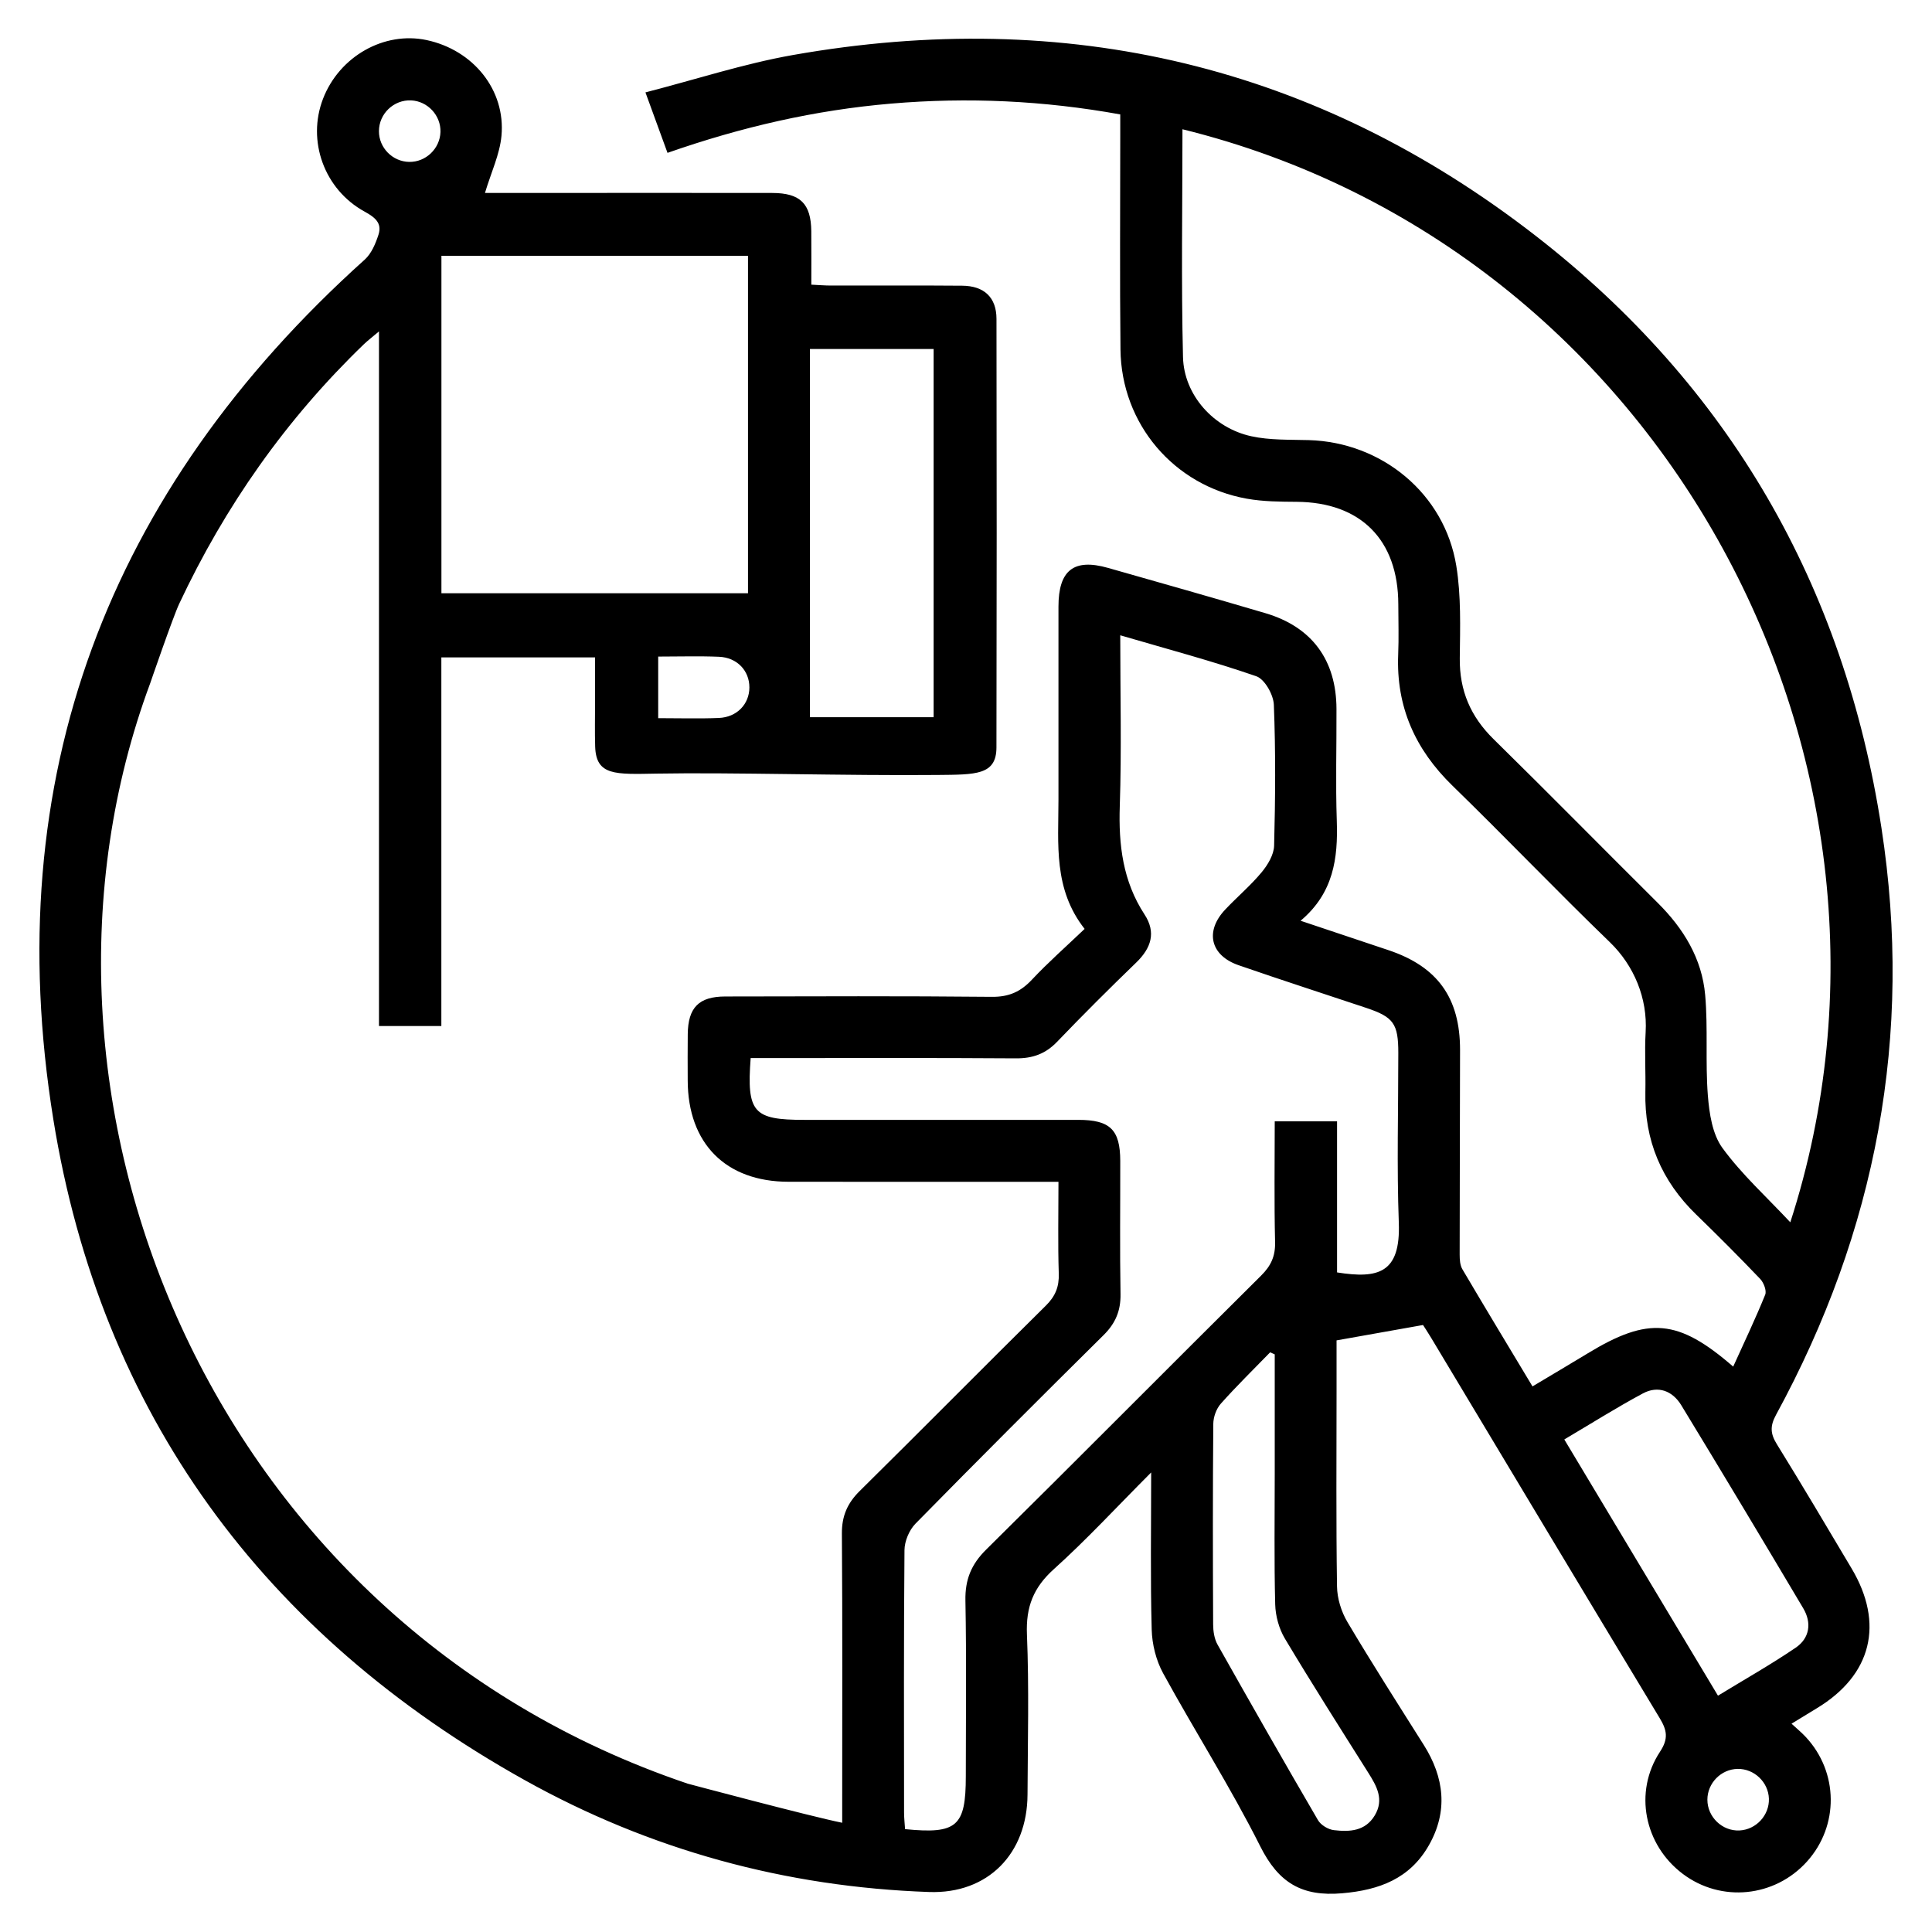
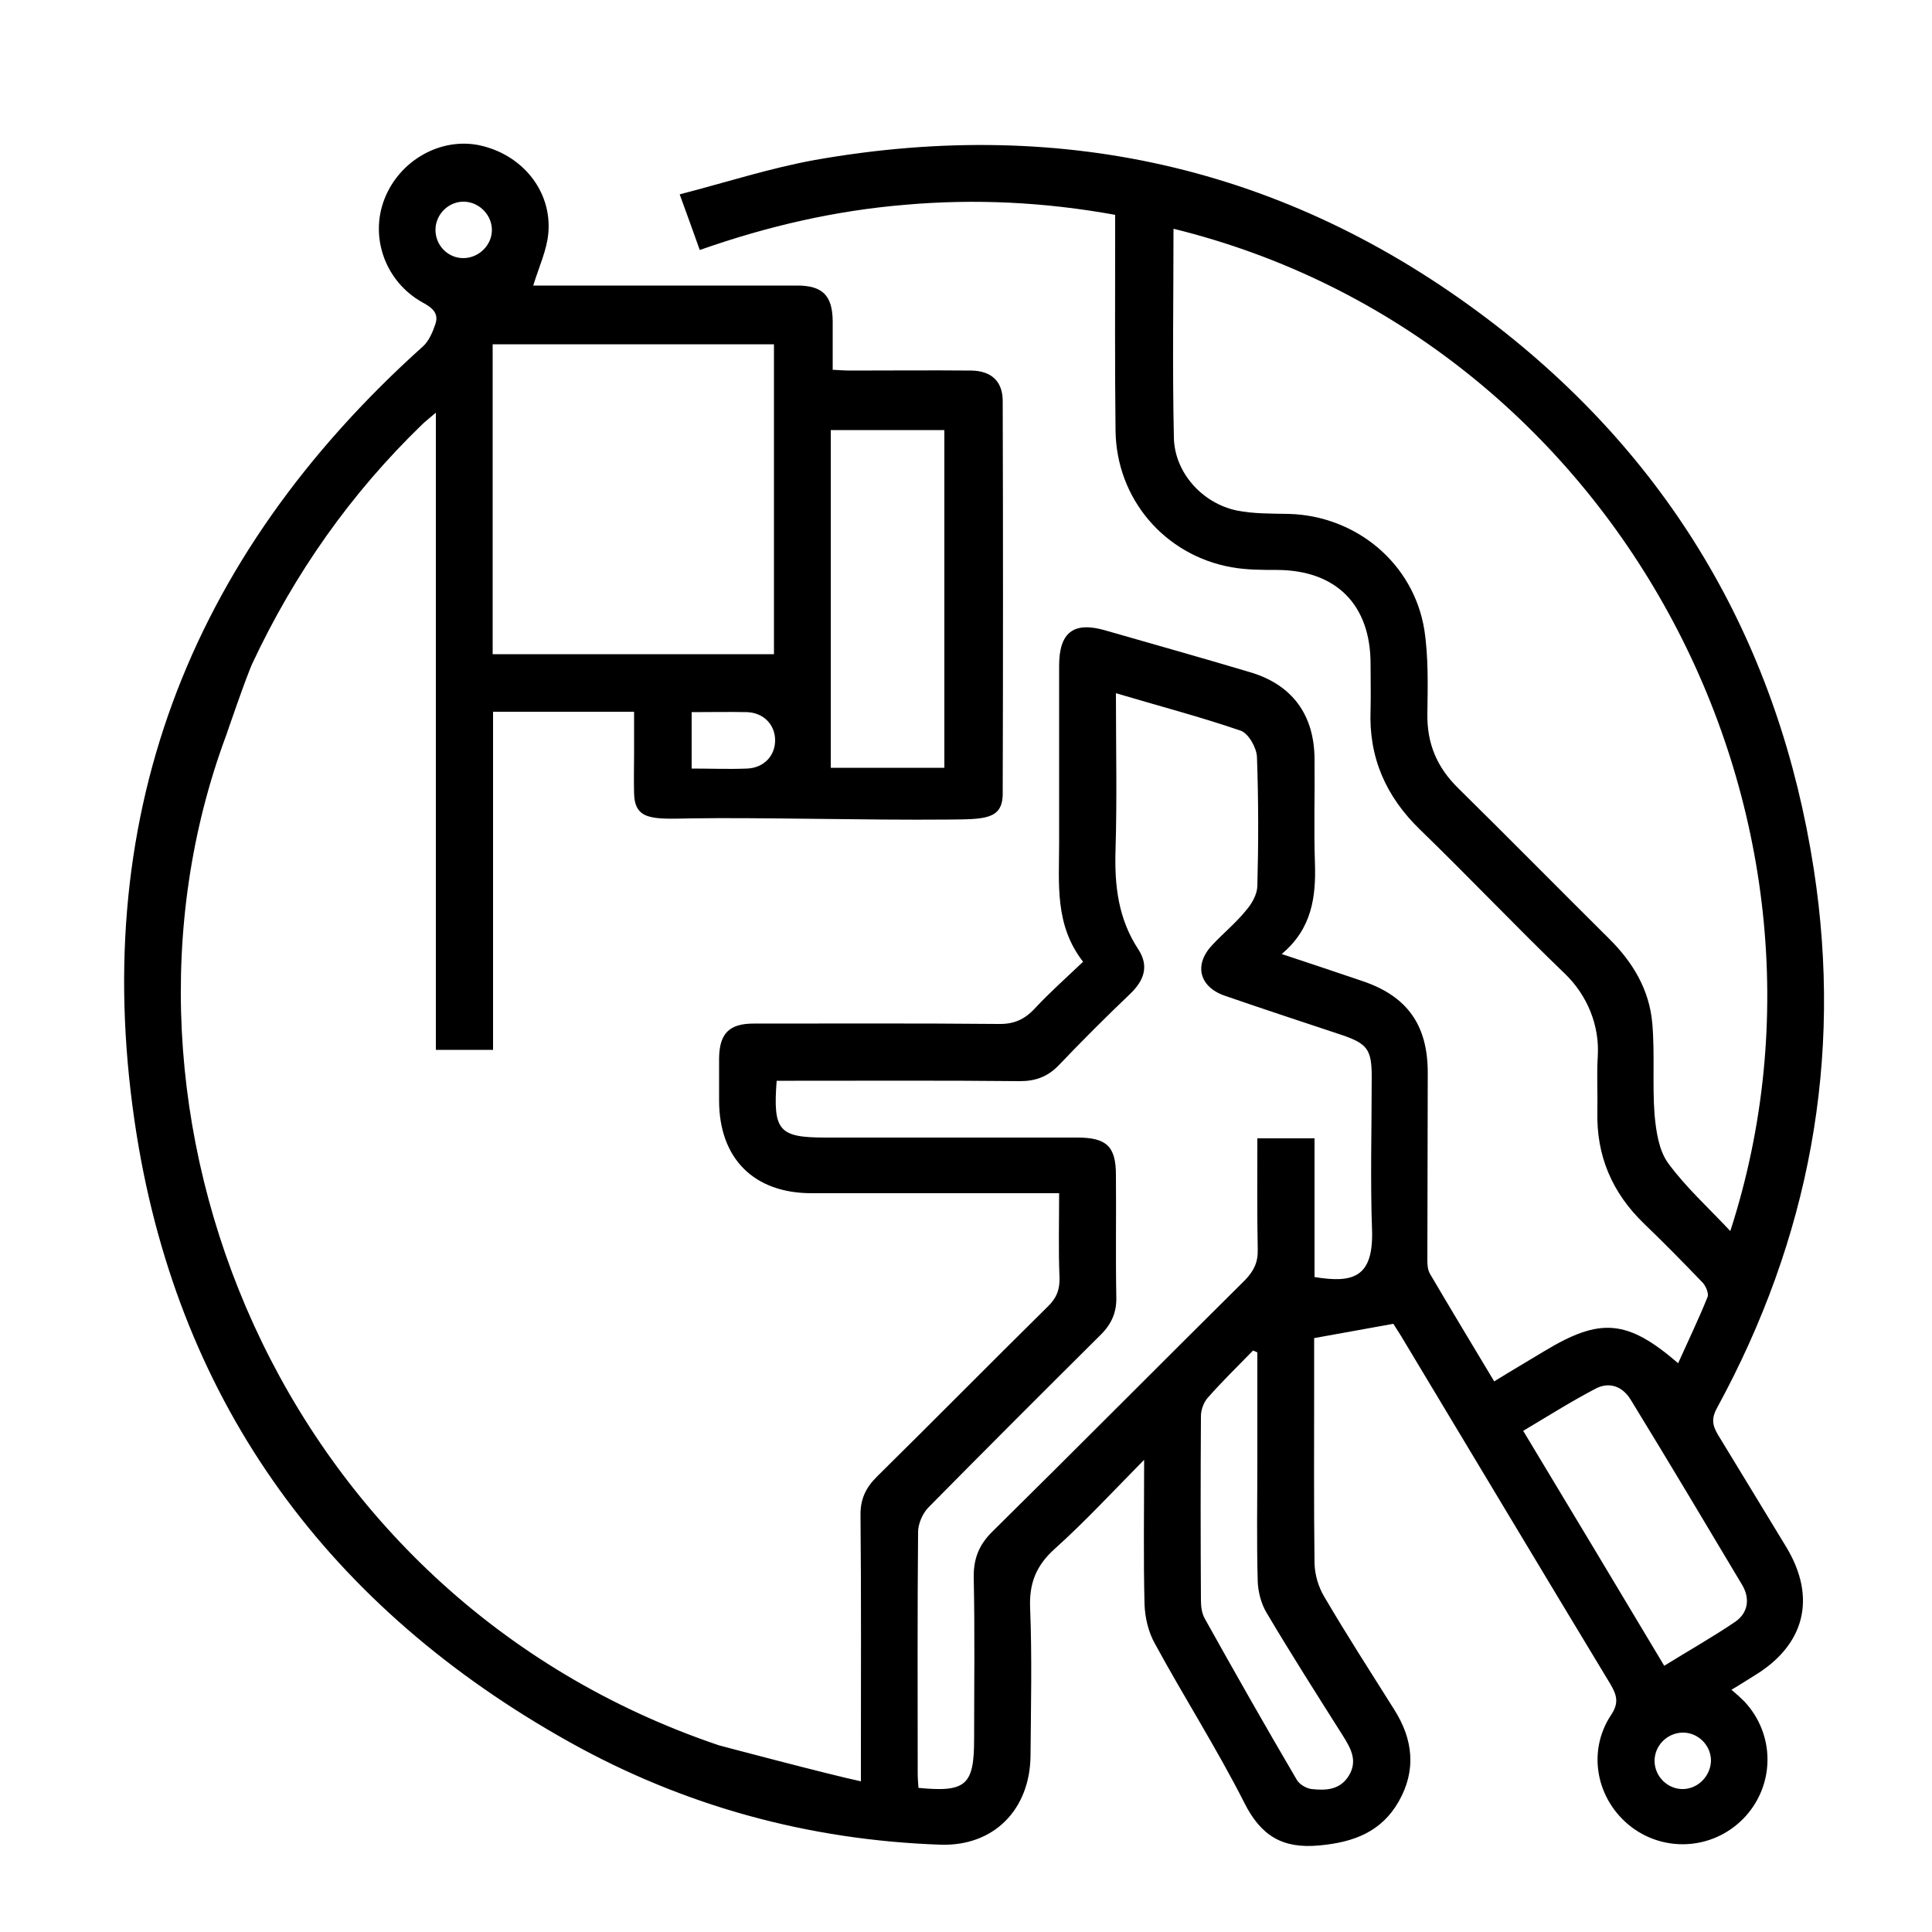
<svg xmlns="http://www.w3.org/2000/svg" version="1.1" id="Layer_1" x="0px" y="0px" viewBox="0 0 500 500" style="enable-background:new 0 0 500 500;" xml:space="preserve">
-   <path d="M459.86,373.78c-1.68-2.71-1.83-4.68-0.22-7.63c25.94-47.6,35.55-98.27,27.27-151.94c-9.67-62.69-39.37-114.24-89.38-153.11  C340.68,16.92,276.07,1.73,205.2,14.24c-12.67,2.24-25.02,6.29-38.16,9.67c2.14,5.86,3.86,10.58,5.71,15.65  c19.19-6.72,38.25-11.08,57.9-12.75c19.82-1.69,39.47-0.78,59.27,2.8c0,2.23,0,4.05,0,5.87c0,18.32-0.14,36.65,0.06,54.97  c0.21,19.24,13.79,35.23,32.69,38.61c4.22,0.76,8.61,0.78,12.92,0.81c16.56,0.12,26.26,9.84,26.29,26.53  c0.01,4.33,0.15,8.67-0.03,12.99c-0.55,13.5,4.39,24.54,14.03,33.93c13.72,13.35,26.95,27.2,40.72,40.49  c6.3,6.08,9.81,14.57,9.29,23.32c-0.3,5.13,0.04,10.3-0.07,15.44c-0.28,12.54,4.18,23.05,13.16,31.76  c5.62,5.45,11.15,10.99,16.56,16.66c0.91,0.96,1.71,3.04,1.29,4.08c-2.53,6.24-5.43,12.32-8.28,18.61  c-14.25-12.36-21.94-12.98-37.62-3.45c-4.66,2.83-9.36,5.6-14.32,8.57c-6.22-10.35-12.24-20.3-18.14-30.31  c-0.62-1.05-0.71-2.52-0.71-3.8c0-17.66,0.09-35.31,0.1-52.97c0.01-13.46-5.82-21.55-18.47-25.8c-7.32-2.46-14.63-4.9-22.8-7.63  c8.56-7.2,9.7-16.19,9.37-25.86c-0.33-9.65-0.04-19.32-0.08-28.98c-0.05-12.63-6.35-21.2-18.39-24.76  c-13.55-4-27.15-7.86-40.74-11.72c-8.85-2.51-12.81,0.6-12.82,10c-0.01,16.66,0,33.32,0,49.98c0,11.45-1.36,23.13,6.77,33.45  c-4.84,4.62-9.47,8.69-13.67,13.17c-2.93,3.12-5.97,4.46-10.37,4.41c-22.98-0.23-45.97-0.13-68.96-0.09  c-6.85,0.01-9.63,2.87-9.71,9.75c-0.05,4-0.02,8-0.01,11.99c0.04,16.3,9.85,26.19,26.07,26.21c21.49,0.03,42.97,0.01,64.46,0.01  h5.42c0,8.44-0.17,16.1,0.08,23.75c0.11,3.44-0.89,5.87-3.35,8.3c-16.12,15.92-32.03,32.04-48.16,47.96  c-3.19,3.15-4.65,6.48-4.62,11.02c0.17,22.99,0.08,45.98,0.08,68.97v5.88c-8.44-1.7-39.98-10.12-39.98-10.12  C53.11,419.43-0.52,282.9,38.87,176.83c0,0,5.91-17.19,7.5-20.56c11.87-25.3,27.67-47.77,47.79-67.17c1.01-0.97,2.13-1.81,3.92-3.33  v179.76h16.14v-95.39H154c0,4.04,0,7.83,0,11.62c0,3.83-0.09,7.67,0.03,11.49c0.25,7.52,5.2,7.15,15.87,6.96  c19.23-0.35,49.52,0.58,72.77,0.35c9.78-0.1,15.19,0.08,15.21-7.1c0.08-36.98,0.08-73.96,0.01-110.95  c-0.01-5.54-3.19-8.52-8.85-8.57c-11.33-0.1-22.65-0.02-33.98-0.04c-1.6,0-3.2-0.14-5.09-0.23c0-4.89,0.03-9.36-0.01-13.83  c-0.07-7.12-2.85-9.89-10.08-9.9c-18.16-0.03-36.31-0.01-54.47-0.01h-19.9c1.6-5.34,3.82-9.97,4.27-14.76  c1.11-11.9-7.33-22.24-19.38-24.8C99.41,8.04,87.83,14.59,83.6,25.56c-4.2,10.87,0.28,23.45,10.75,29.2  c2.65,1.46,4.59,2.94,3.6,5.98c-0.75,2.31-1.82,4.88-3.55,6.44C27.84,127-0.45,201.45,13.8,289.69  c12.31,76.25,54.48,133.33,122.01,171.01c32.4,18.07,67.51,27.66,104.64,28.95c15.29,0.53,25.4-9.98,25.47-25.2  c0.06-13.83,0.42-27.67-0.15-41.47c-0.29-7.09,1.66-12.11,6.96-16.88c8.46-7.61,16.2-16.02,25.19-25.03c0,14.5-0.22,27.6,0.14,40.68  c0.1,3.8,1.13,7.94,2.94,11.26c8.22,15.03,17.48,29.53,25.16,44.83c4.72,9.41,10.74,13.04,21.17,12.14  c9.71-0.83,17.57-3.83,22.46-12.42c5.01-8.8,4-17.54-1.32-25.97c-6.66-10.56-13.39-21.08-19.76-31.81  c-1.59-2.68-2.65-6.11-2.69-9.21c-0.26-16.82-0.12-33.65-0.12-50.47v-13.21c7.68-1.37,14.73-2.62,22.38-3.98  c0.32,0.5,1.23,1.87,2.08,3.29c19.7,32.82,39.36,65.66,59.15,98.42c1.9,3.14,2.35,5.32,0.09,8.74c-6.86,10.43-4.05,24.12,5.92,31.61  c9.91,7.45,23.77,6.07,32.12-3.2c8.32-9.23,8.2-23.12-0.32-32.25c-1.06-1.14-2.27-2.13-3.67-3.43c2.59-1.58,4.57-2.8,6.55-4  c14.19-8.57,17.51-21.89,8.97-36.21C472.78,395.14,466.43,384.39,459.86,373.78z M209.61,90.32h32.01v95.29h-32.01V90.32z   M186.02,185.81c-5.11,0.21-10.23,0.05-15.68,0.05v-15.94c5.49,0,10.61-0.16,15.72,0.05c4.7,0.19,7.89,3.6,7.88,7.94  C193.93,182.22,190.72,185.62,186.02,185.81z M114.24,66.2h79.34v87.34h-79.34V66.2z M98.07,33.95c0-4.51,3.83-8.17,8.33-7.97  c4.29,0.2,7.73,3.91,7.59,8.2c-0.14,4.29-3.79,7.79-8.08,7.72C101.6,41.84,98.06,38.25,98.07,33.95z M354.1,458.77  c2.21,3.5,4.16,6.94,1.68,11.07c-2.47,4.11-6.55,4.27-10.57,3.8c-1.48-0.17-3.38-1.32-4.12-2.59  c-8.79-15.07-17.43-30.23-25.99-45.43c-0.84-1.49-1.13-3.46-1.14-5.21c-0.08-17.3-0.11-34.6,0.04-51.9  c0.01-1.77,0.78-3.92,1.94-5.23c4.08-4.59,8.49-8.89,12.77-13.3l1.19,0.53v30.78c0,11.31-0.17,22.63,0.12,33.93  c0.08,2.98,0.98,6.28,2.5,8.83C339.51,435.74,346.83,447.24,354.1,458.77z M346.03,329.3v-39.1H329.9c0,10.41-0.16,20.84,0.09,31.26  c0.09,3.66-1.07,6.14-3.63,8.68c-23.76,23.58-47.32,47.35-71.13,70.88c-3.88,3.83-5.49,7.8-5.38,13.22  c0.29,15.15,0.1,30.31,0.1,45.46c0,12.97-2.28,15.01-15.72,13.68c-0.09-1.38-0.25-2.83-0.26-4.27c-0.02-22.65-0.09-45.3,0.11-67.95  c0.02-2.31,1.22-5.17,2.84-6.83c16.1-16.4,32.35-32.64,48.69-48.81c3.07-3.04,4.45-6.28,4.38-10.61  c-0.2-11.49-0.05-22.98-0.07-34.47c-0.02-8.07-2.62-10.62-10.86-10.62c-23.65-0.01-47.29,0-70.94,0c-13.17,0-14.9-1.9-13.85-15.99  h5.22c21.15,0,42.3-0.08,63.44,0.07c4.3,0.03,7.64-1.15,10.65-4.29c6.68-6.97,13.53-13.79,20.47-20.5  c3.86-3.74,5.21-7.76,2.16-12.44c-5.62-8.6-6.75-18.01-6.41-28.08c0.48-14.46,0.12-28.94,0.12-44.18c12.11,3.55,23.8,6.65,35.2,10.6  c2.18,0.75,4.45,4.78,4.55,7.38c0.48,12.14,0.39,24.31,0.07,36.46c-0.06,2.36-1.65,5-3.25,6.92c-2.86,3.44-6.34,6.37-9.42,9.64  c-5.29,5.61-3.84,11.85,3.46,14.38c10.99,3.81,22.07,7.38,33.1,11.07c7.02,2.35,8.25,4.07,8.25,11.63  c0.01,14.66-0.41,29.33,0.13,43.96C362.49,329.47,356.74,331,346.03,329.3z M445.76,297.09c-2.61-3.58-3.4-8.95-3.77-13.61  c-0.67-8.61,0.06-17.34-0.69-25.94c-0.82-9.45-5.6-17.25-12.32-23.92c-14.18-14.08-28.19-28.34-42.45-42.34  c-5.95-5.84-8.84-12.57-8.74-20.94c0.09-7.97,0.37-16.08-0.9-23.89c-3.03-18.68-19.23-32.01-38.19-32.55  c-4.97-0.14-10.07,0.05-14.87-1c-9.72-2.11-17.43-10.64-17.67-20.49c-0.48-19.63-0.14-39.27-0.14-58.96  c124.81,30.76,195.63,164.33,157.31,282.88C457.18,309.75,450.76,303.94,445.76,297.09z M450.2,473.72  c-4.46,0.23-8.33-3.47-8.33-7.96c0-4.29,3.54-7.9,7.83-7.97c4.28-0.07,7.96,3.43,8.09,7.71C457.93,469.78,454.49,473.5,450.2,473.72  z M464.7,426.44c-6.42,4.36-13.2,8.19-20.09,12.4c-13.35-22.26-26.41-44.03-39.77-66.31c6.95-4.11,13.51-8.25,20.33-11.91  c3.95-2.12,7.68-0.66,9.93,3.03c10.63,17.46,21.14,35,31.58,52.58C468.93,420.02,468.33,423.98,464.7,426.44z" />
+   <path d="M444.6,371.3c-1.5-2.5-1.7-4.3-0.2-7c23.8-43.7,32.6-90.2,25-139.4c-8.9-57.5-36.1-104.8-82-140.5  c-52.2-40.5-111.4-54.5-176.5-43c-11.6,2.1-23,5.8-35,8.9c2,5.4,3.5,9.7,5.2,14.4c17.6-6.2,35.1-10.2,53.1-11.7  c18.2-1.6,36.2-0.7,54.4,2.6c0,2,0,3.7,0,5.4c0,16.8-0.1,33.6,0.1,50.4c0.2,17.7,12.7,32.3,30,35.4c3.9,0.7,7.9,0.7,11.9,0.7  c15.2,0.1,24.1,9,24.1,24.3c0,4,0.1,8,0,11.9c-0.5,12.4,4,22.5,12.9,31.1c12.6,12.2,24.7,25,37.4,37.2c5.8,5.6,9,13.4,8.5,21.4  c-0.3,4.7,0,9.5-0.1,14.2c-0.3,11.5,3.8,21.1,12.1,29.1c5.2,5,10.2,10.1,15.2,15.3c0.8,0.9,1.6,2.8,1.2,3.7  c-2.3,5.7-5,11.3-7.6,17.1c-13.1-11.3-20.1-11.9-34.5-3.2c-4.3,2.6-8.6,5.1-13.1,7.9c-5.7-9.5-11.2-18.6-16.6-27.8  c-0.6-1-0.7-2.3-0.7-3.5c0-16.2,0.1-32.4,0.1-48.6c0-12.3-5.3-19.8-16.9-23.7c-6.7-2.3-13.4-4.5-20.9-7c7.9-6.6,8.9-14.9,8.6-23.7  c-0.3-8.9,0-17.7-0.1-26.6c0-11.6-5.8-19.5-16.9-22.7c-12.4-3.7-24.9-7.2-37.4-10.8c-8.1-2.3-11.8,0.6-11.8,9.2  c0,15.3,0,30.6,0,45.9c0,10.5-1.2,21.2,6.2,30.7c-4.4,4.2-8.7,8-12.5,12.1c-2.7,2.9-5.5,4.1-9.5,4c-21.1-0.2-42.2-0.1-63.3-0.1  c-6.3,0-8.8,2.6-8.9,8.9c0,3.7,0,7.3,0,11c0,15,9,24,23.9,24c19.7,0,39.4,0,59.1,0h5c0,7.7-0.2,14.8,0.1,21.8  c0.1,3.2-0.8,5.4-3.1,7.6c-14.8,14.6-29.4,29.4-44.2,44c-2.9,2.9-4.3,5.9-4.2,10.1c0.2,21.1,0.1,42.2,0.1,63.3v5.4  c-7.7-1.6-36.7-9.3-36.7-9.3C71.5,413,22.3,287.7,58.5,190.4c0,0,5.4-15.8,6.9-18.9c10.9-23.2,25.4-43.8,43.8-61.6  c0.9-0.9,2-1.7,3.6-3.1v164.9h14.8v-87.5h36.5c0,3.7,0,7.2,0,10.7s-0.1,7,0,10.5c0.2,6.9,4.8,6.6,14.6,6.4  c17.6-0.3,45.4,0.5,66.8,0.3c9-0.1,13.9,0.1,14-6.5c0.1-33.9,0.1-67.9,0-101.8c0-5.1-2.9-7.8-8.1-7.9c-10.4-0.1-20.8,0-31.2,0  c-1.5,0-2.9-0.1-4.7-0.2c0-4.5,0-8.6,0-12.7c-0.1-6.5-2.6-9.1-9.2-9.1c-16.7,0-33.3,0-50,0H138c1.5-4.9,3.5-9.1,3.9-13.5  c1-10.9-6.7-20.4-17.8-22.8c-10.1-2.1-20.7,3.9-24.6,13.9c-3.9,10,0.3,21.5,9.9,26.8c2.4,1.3,4.2,2.7,3.3,5.5  c-0.7,2.1-1.7,4.5-3.3,5.9c-61.1,54.9-87,123.2-74,204.2c11.3,70,50,122.3,111.9,156.9c29.7,16.6,61.9,25.4,96,26.6  c14,0.5,23.3-9.2,23.4-23.1c0.1-12.7,0.4-25.4-0.1-38c-0.3-6.5,1.5-11.1,6.4-15.5c7.8-7,14.9-14.7,23.1-23c0,13.3-0.2,25.3,0.1,37.3  c0.1,3.5,1,7.3,2.7,10.3c7.5,13.8,16,27.1,23.1,41.1c4.3,8.6,9.9,12,19.4,11.1c8.9-0.8,16.1-3.5,20.6-11.4  c4.6-8.1,3.7-16.1-1.2-23.8c-6.1-9.7-12.3-19.3-18.1-29.2c-1.5-2.5-2.4-5.6-2.5-8.5c-0.2-15.4-0.1-30.9-0.1-46.3v-12.1  c7-1.3,13.5-2.4,20.5-3.7c0.3,0.5,1.1,1.7,1.9,3c18.1,30.1,36.1,60.2,54.3,90.3c1.7,2.9,2.2,4.9,0.1,8c-6.3,9.6-3.7,22.1,5.4,29  c9.1,6.8,21.8,5.6,29.5-2.9c7.6-8.5,7.5-21.2-0.3-29.6c-1-1-2.1-2-3.4-3.1c2.4-1.4,4.2-2.6,6-3.7c13-7.9,16.1-20.1,8.2-33.2  C456.5,390.9,450.6,381.1,444.6,371.3z M215,111.3h29.4v87.4H215V111.3z M193.4,198.9c-4.7,0.2-9.4,0-14.4,0v-14.6  c5,0,9.7-0.1,14.4,0c4.3,0.2,7.2,3.3,7.2,7.3S197.7,198.7,193.4,198.9z M127.5,89.1h72.8v80.2h-72.8V89.1z M112.7,59.5  c0-4.1,3.5-7.5,7.6-7.3c3.9,0.2,7.1,3.6,7,7.5s-3.5,7.1-7.4,7.1C115.9,66.8,112.7,63.5,112.7,59.5z M347.6,449.3  c2,3.2,3.8,6.4,1.5,10.2c-2.3,3.8-6,3.9-9.7,3.5c-1.4-0.2-3.1-1.2-3.8-2.4c-8.1-13.8-16-27.7-23.8-41.7c-0.8-1.4-1-3.2-1-4.8  c-0.1-15.9-0.1-31.7,0-47.6c0-1.6,0.7-3.6,1.8-4.8c3.7-4.2,7.8-8.2,11.7-12.2l1.1,0.5v28.2c0,10.4-0.2,20.8,0.1,31.1  c0.1,2.7,0.9,5.8,2.3,8.1C334.2,428.2,340.9,438.7,347.6,449.3z M340.2,330.5v-35.9h-14.8c0,9.6-0.1,19.1,0.1,28.7  c0.1,3.4-1,5.6-3.3,8c-21.8,21.6-43.4,43.4-65.3,65c-3.6,3.5-5,7.2-4.9,12.1c0.3,13.9,0.1,27.8,0.1,41.7c0,11.9-2.1,13.8-14.4,12.6  c-0.1-1.3-0.2-2.6-0.2-3.9c0-20.8-0.1-41.6,0.1-62.3c0-2.1,1.1-4.7,2.6-6.3c14.8-15,29.7-29.9,44.7-44.8c2.8-2.8,4.1-5.8,4-9.7  c-0.2-10.5,0-21.1-0.1-31.6c0-7.4-2.4-9.7-10-9.7c-21.7,0-43.4,0-65.1,0c-12.1,0-13.7-1.7-12.7-14.7h4.8c19.4,0,38.8-0.1,58.2,0.1  c3.9,0,7-1.1,9.8-3.9c6.1-6.4,12.4-12.7,18.8-18.8c3.5-3.4,4.8-7.1,2-11.4c-5.2-7.9-6.2-16.5-5.9-25.8c0.4-13.3,0.1-26.6,0.1-40.5  c11.1,3.3,21.8,6.1,32.3,9.7c2,0.7,4.1,4.4,4.2,6.8c0.4,11.1,0.4,22.3,0.1,33.5c-0.1,2.2-1.5,4.6-3,6.3c-2.6,3.2-5.8,5.8-8.6,8.8  c-4.9,5.1-3.5,10.9,3.2,13.2c10.1,3.5,20.2,6.8,30.4,10.2c6.4,2.2,7.6,3.7,7.6,10.7c0,13.5-0.4,26.9,0.1,40.3  C355.3,330.7,350,332.1,340.2,330.5z M431.7,301c-2.4-3.3-3.1-8.2-3.5-12.5c-0.6-7.9,0.1-15.9-0.6-23.8c-0.8-8.7-5.1-15.8-11.3-21.9  c-13-12.9-25.9-26-38.9-38.8c-5.5-5.4-8.1-11.5-8-19.2c0.1-7.3,0.3-14.8-0.8-21.9c-2.8-17.1-17.6-29.4-35-29.9  c-4.6-0.1-9.2,0-13.6-0.9c-8.9-1.9-16-9.8-16.2-18.8c-0.4-18-0.1-36-0.1-54.1C418,87.3,483,209.9,447.8,318.6  C442.2,312.6,436.3,307.3,431.7,301z M435.8,463c-4.1,0.2-7.6-3.2-7.6-7.3c0-3.9,3.2-7.2,7.2-7.3c3.9-0.1,7.3,3.1,7.4,7.1  C442.8,459.4,439.7,462.8,435.8,463z M449.1,419.7c-5.9,4-12.1,7.5-18.4,11.4c-12.2-20.4-24.2-40.4-36.5-60.8  c6.4-3.8,12.4-7.6,18.7-10.9c3.6-1.9,7-0.6,9.1,2.8c9.8,16,19.4,32.1,29,48.2C452.9,413.8,452.4,417.4,449.1,419.7z" />
</svg>
